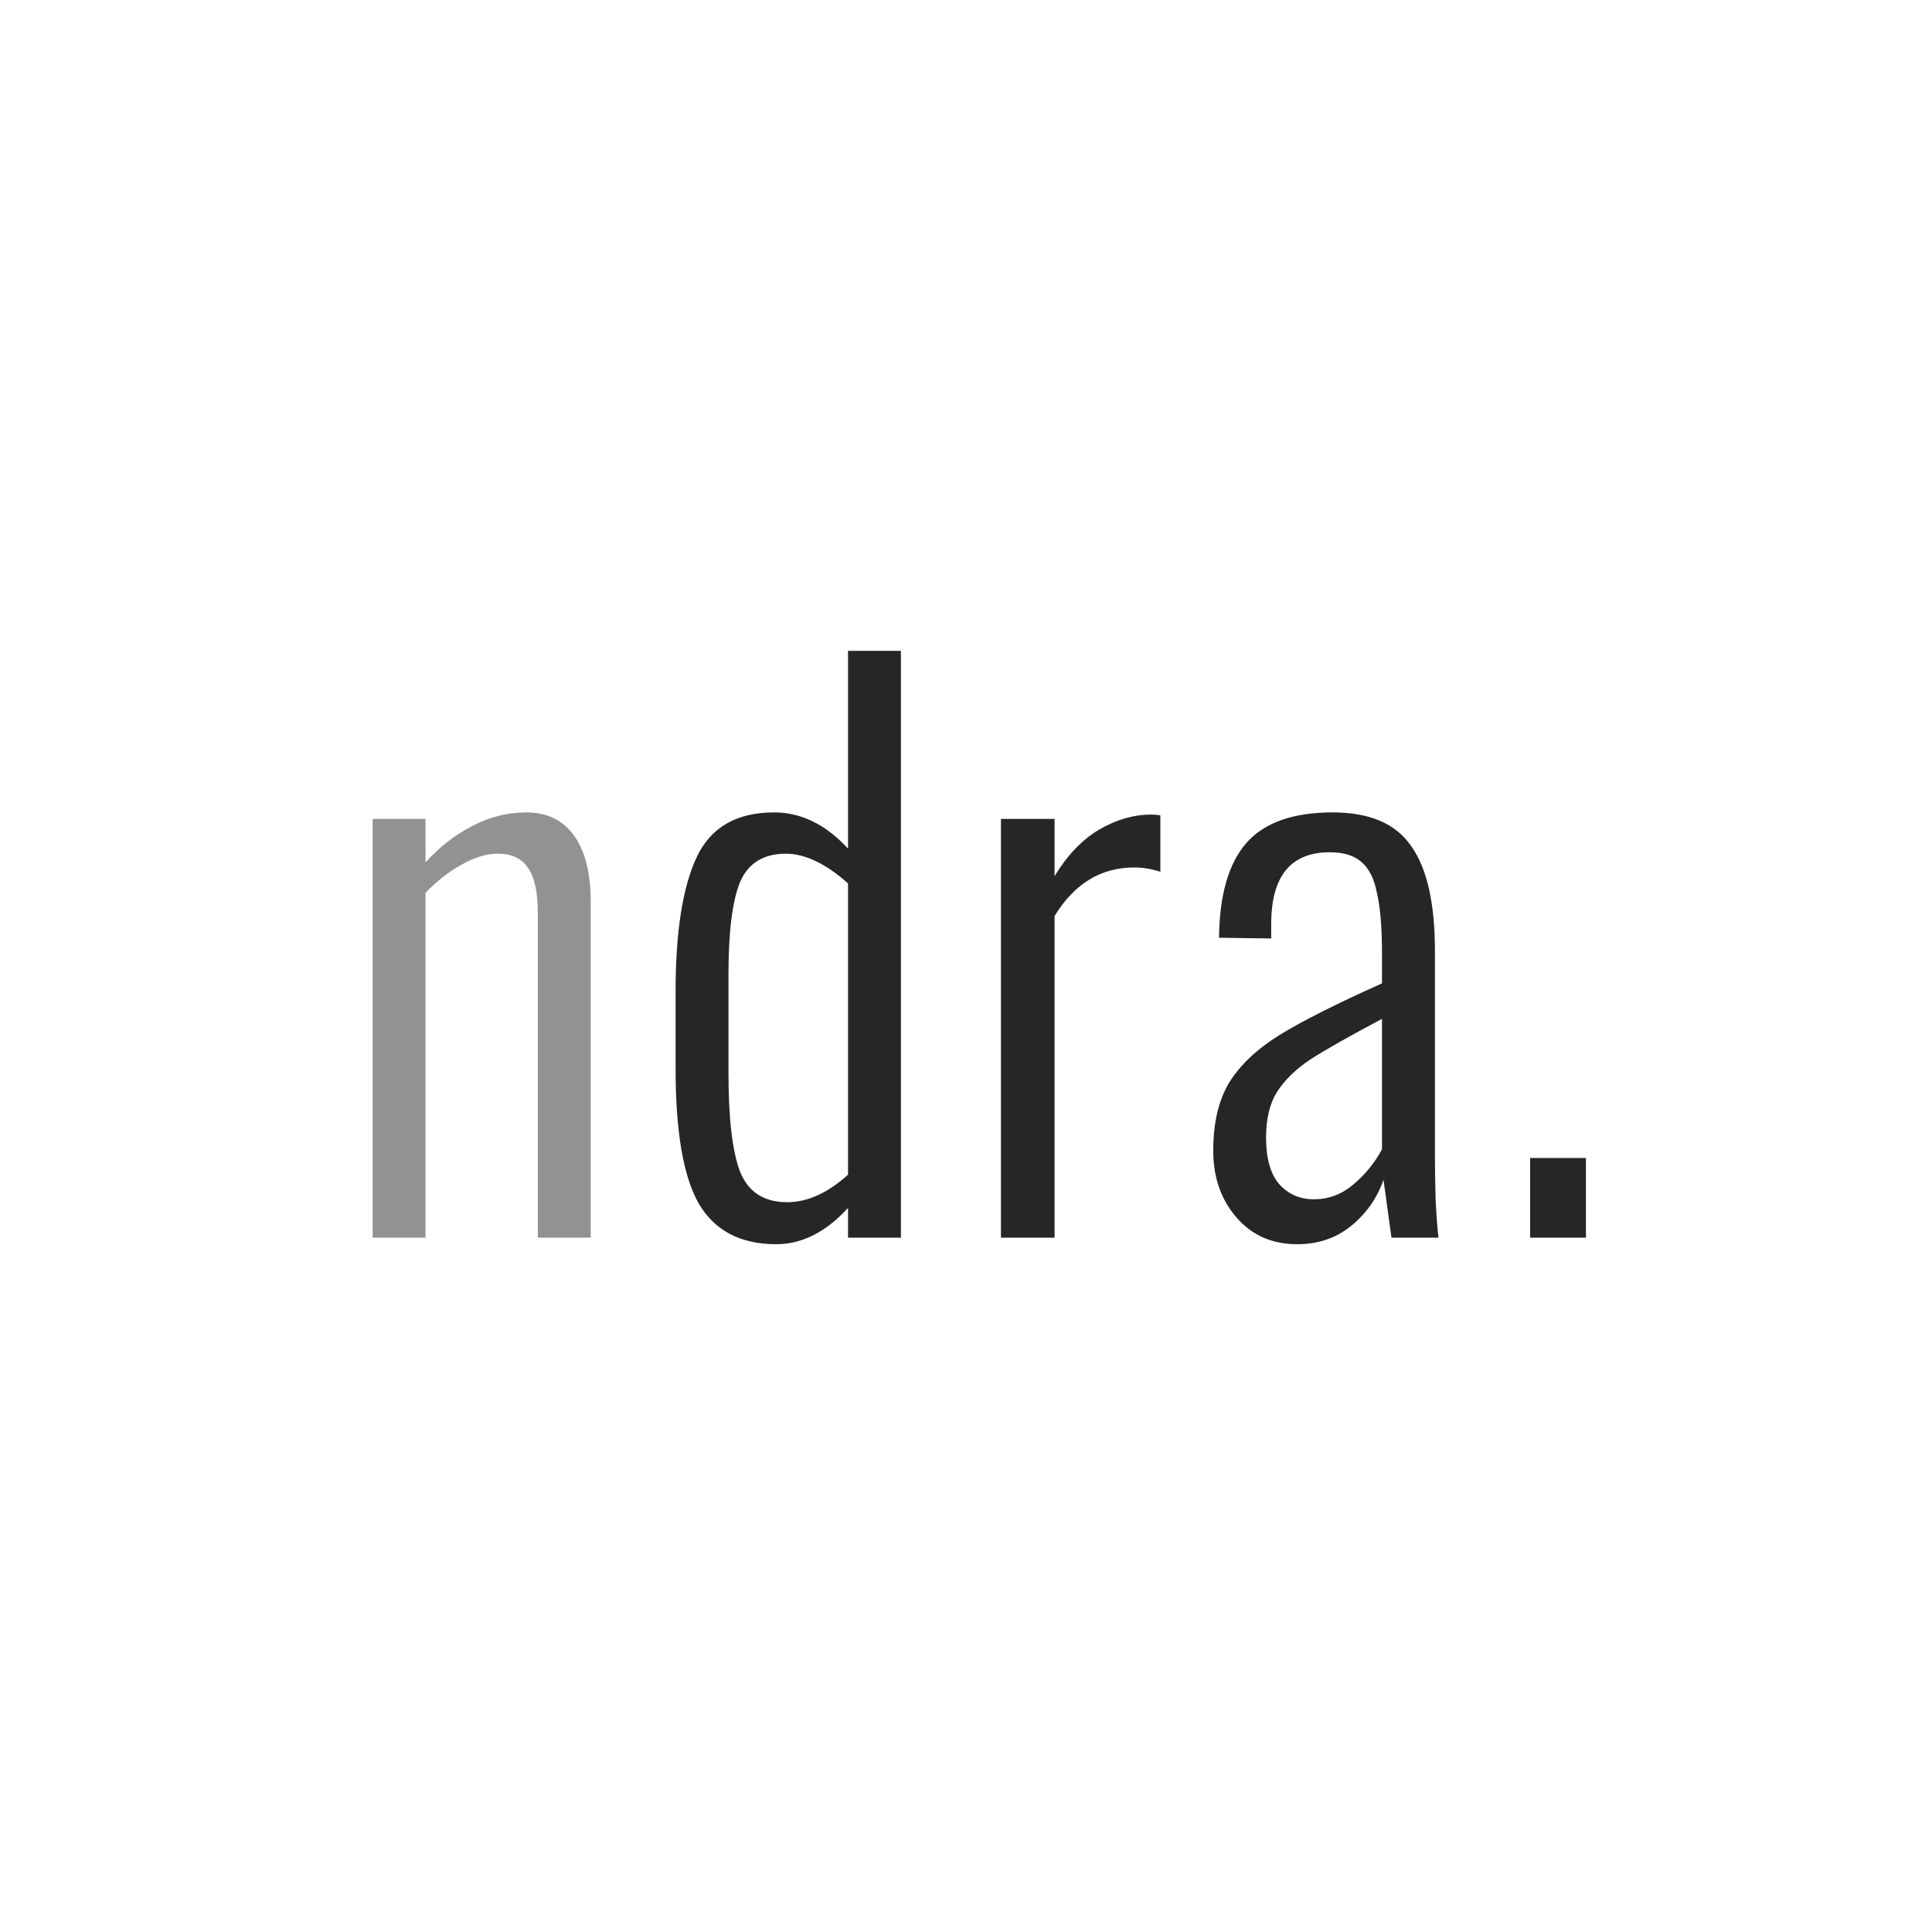
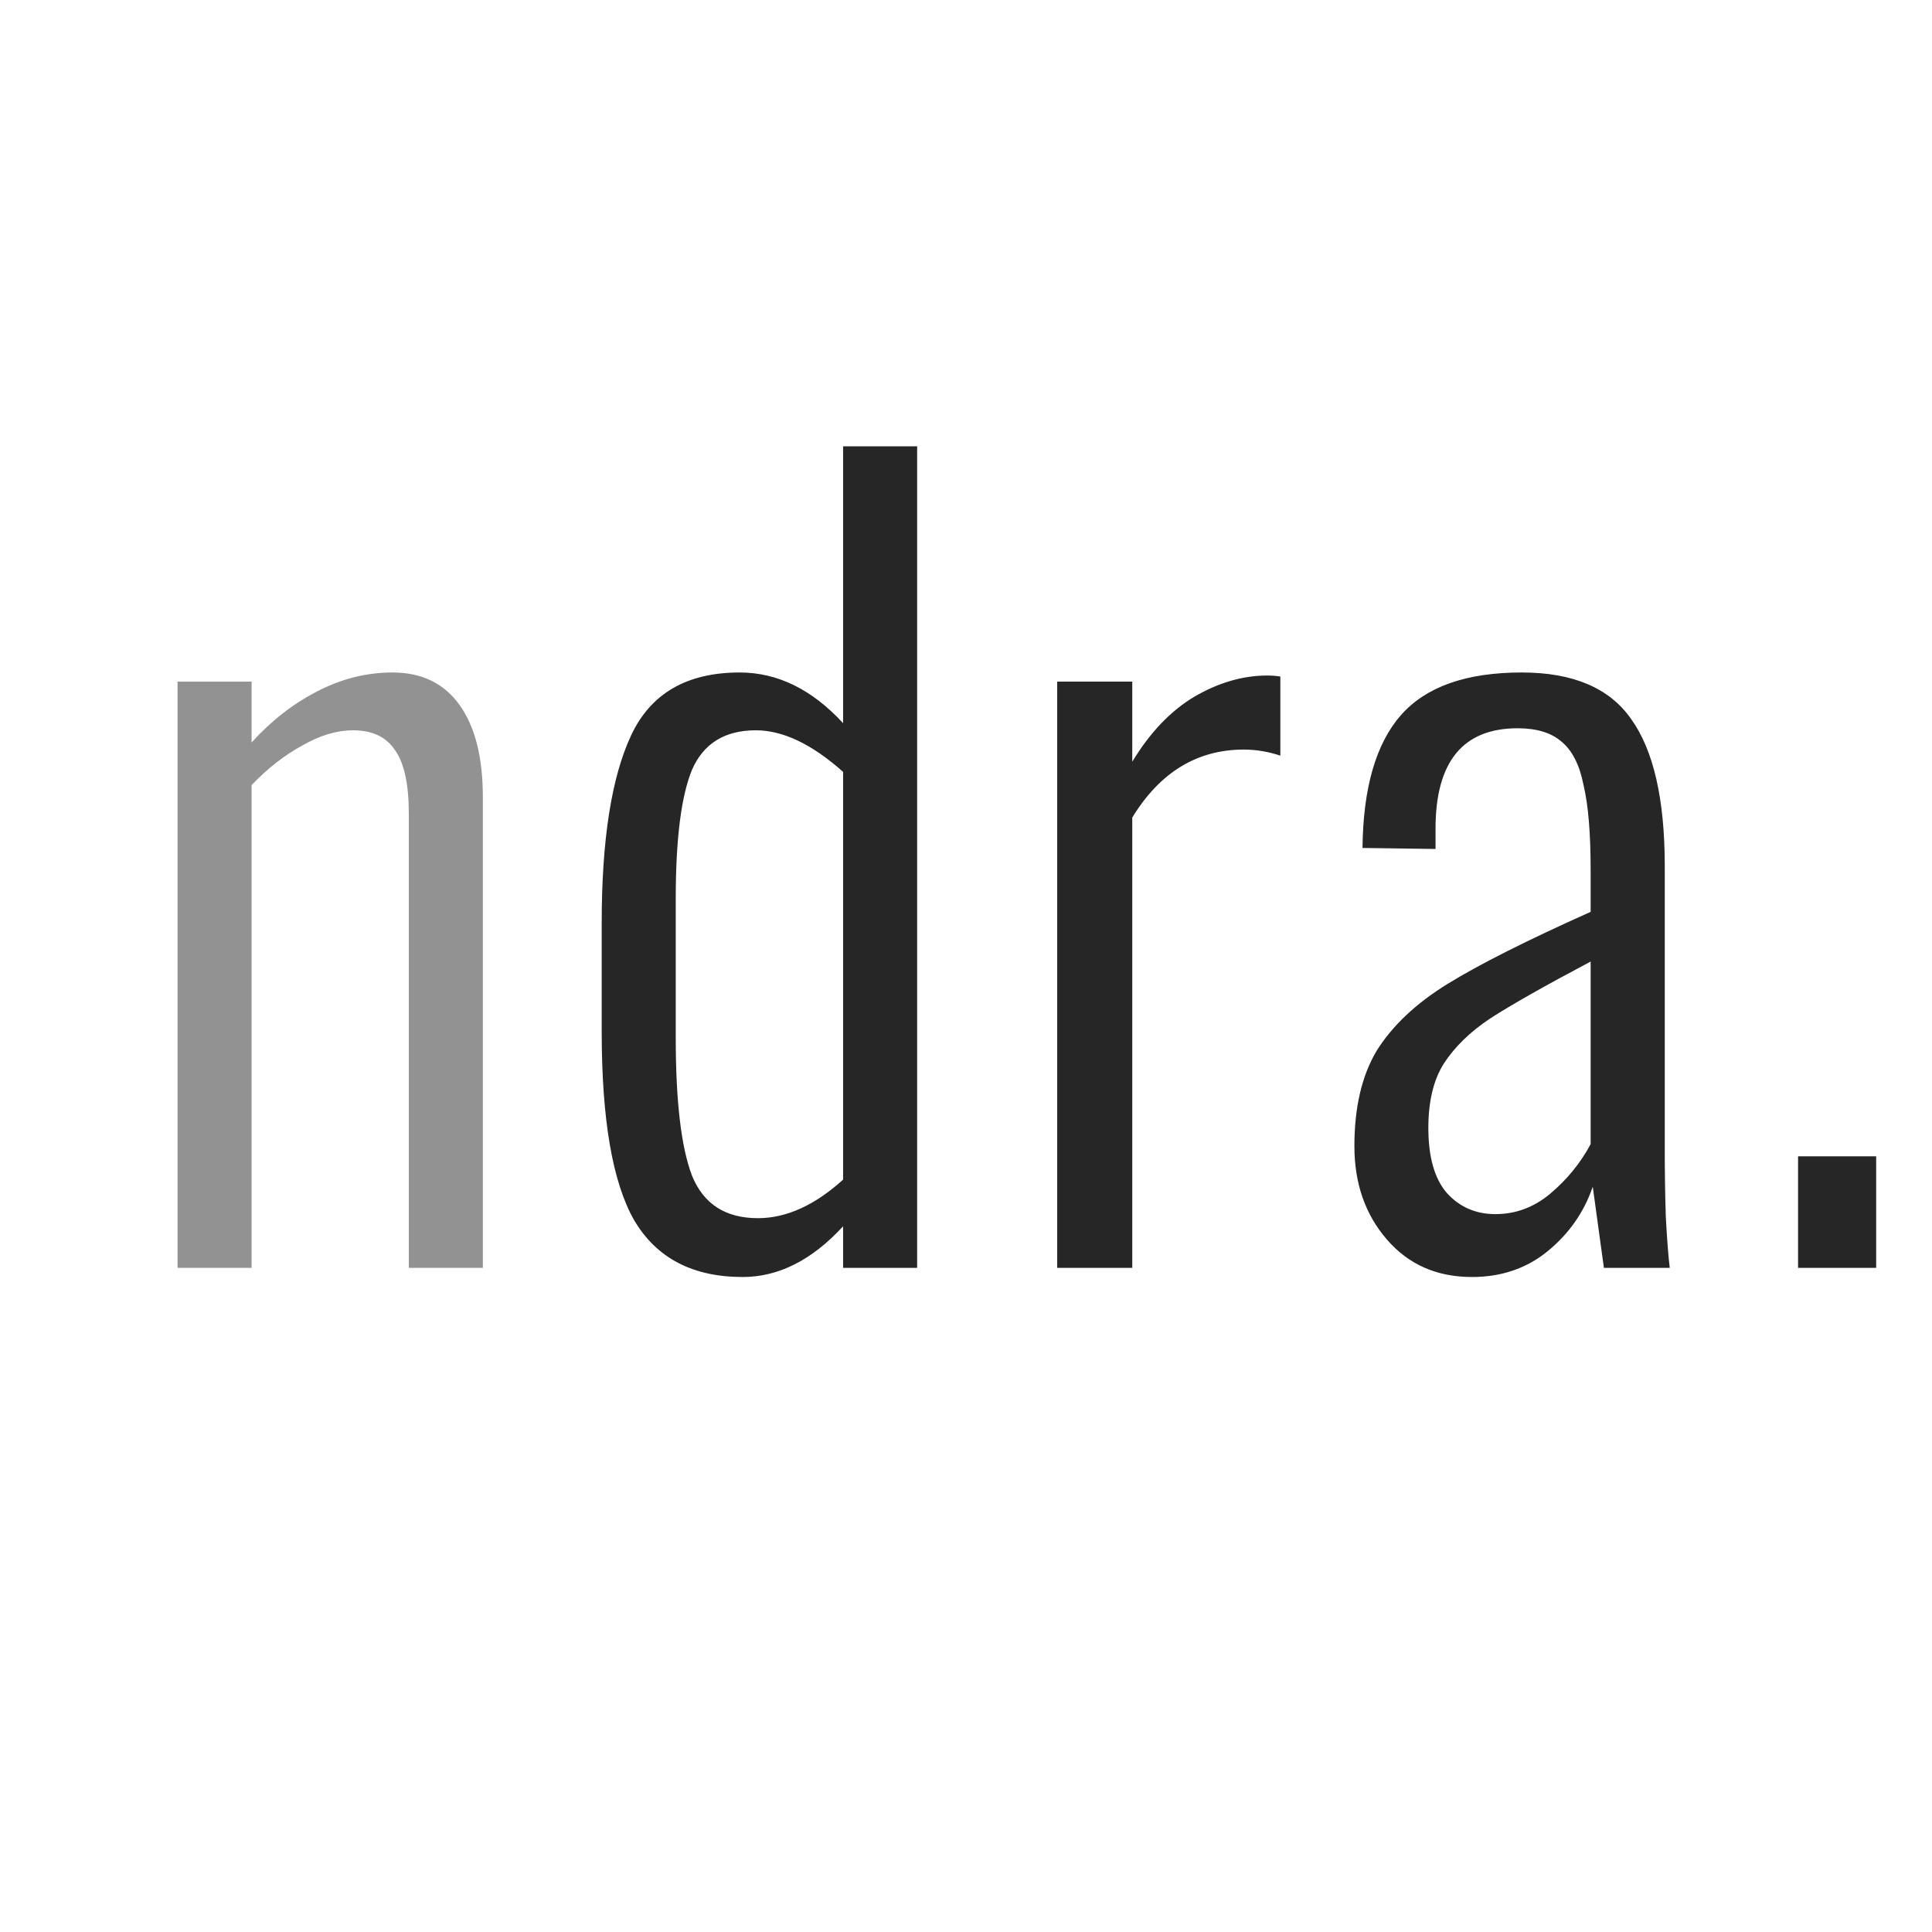
<svg xmlns="http://www.w3.org/2000/svg" width="32" height="32" viewBox="0 0 32 32" fill="none">
  <rect width="32" height="32" fill="#FFFFFF" />
-   <g transform="translate(5.5, 10.5)">
+   <g transform="translate(2, 7) scale(1.4)">
    <path d="M0.672 3.064H1.548V3.784C1.78 3.528 2.036 3.328 2.316 3.184C2.604 3.032 2.904 2.956 3.216 2.956C3.56 2.956 3.824 3.084 4.008 3.34C4.192 3.596 4.284 3.96 4.284 4.432V10H3.408V4.624C3.408 4.272 3.352 4.02 3.24 3.868C3.136 3.716 2.972 3.64 2.748 3.64C2.556 3.64 2.356 3.7 2.148 3.82C1.94 3.932 1.74 4.088 1.548 4.288V10H0.672V3.064Z" fill="#262626" fill-opacity="0.5" />
    <path d="M7.358 10.108C6.766 10.108 6.338 9.884 6.074 9.436C5.818 8.988 5.69 8.244 5.69 7.204V5.92C5.69 4.936 5.806 4.196 6.038 3.7C6.27 3.204 6.698 2.956 7.322 2.956C7.77 2.956 8.178 3.156 8.546 3.556V0.28H9.422V10H8.546V9.508C8.178 9.908 7.782 10.108 7.358 10.108ZM7.538 9.412C7.874 9.412 8.21 9.26 8.546 8.956V4.132C8.178 3.804 7.834 3.64 7.514 3.64C7.146 3.64 6.894 3.796 6.758 4.108C6.63 4.42 6.566 4.928 6.566 5.632V7.276C6.566 8.028 6.63 8.572 6.758 8.908C6.894 9.244 7.154 9.412 7.538 9.412ZM11.079 3.064H11.967V4.012C12.175 3.668 12.419 3.412 12.699 3.244C12.987 3.076 13.275 2.992 13.563 2.992C13.619 2.992 13.671 2.996 13.719 3.004V3.94C13.575 3.892 13.431 3.868 13.287 3.868C12.735 3.868 12.295 4.136 11.967 4.672V10H11.079V3.064ZM15.986 10.108C15.57 10.108 15.235 9.96 14.979 9.664C14.723 9.368 14.595 9 14.595 8.56C14.595 8.104 14.682 7.728 14.858 7.432C15.043 7.136 15.322 6.872 15.698 6.64C16.075 6.408 16.639 6.124 17.39 5.788V5.296C17.39 4.864 17.363 4.528 17.306 4.288C17.259 4.048 17.171 3.876 17.043 3.772C16.922 3.668 16.75 3.616 16.526 3.616C15.879 3.616 15.555 4.012 15.555 4.804V5.044L14.691 5.032C14.698 4.32 14.851 3.796 15.146 3.46C15.443 3.124 15.918 2.956 16.575 2.956C17.183 2.956 17.614 3.14 17.87 3.508C18.134 3.876 18.267 4.456 18.267 5.248V8.62C18.267 8.844 18.27 9.1 18.279 9.388C18.294 9.676 18.311 9.88 18.326 10H17.547L17.415 9.04C17.311 9.344 17.131 9.6 16.875 9.808C16.627 10.008 16.331 10.108 15.986 10.108ZM16.262 9.364C16.503 9.364 16.718 9.284 16.91 9.124C17.11 8.956 17.27 8.76 17.39 8.536V6.376C16.846 6.664 16.451 6.888 16.203 7.048C15.963 7.208 15.778 7.388 15.65 7.588C15.53 7.78 15.47 8.032 15.47 8.344C15.47 8.688 15.543 8.944 15.687 9.112C15.838 9.28 16.03 9.364 16.262 9.364ZM19.844 8.68H20.768V10H19.844V8.68Z" fill="#262626" />
  </g>
</svg>
